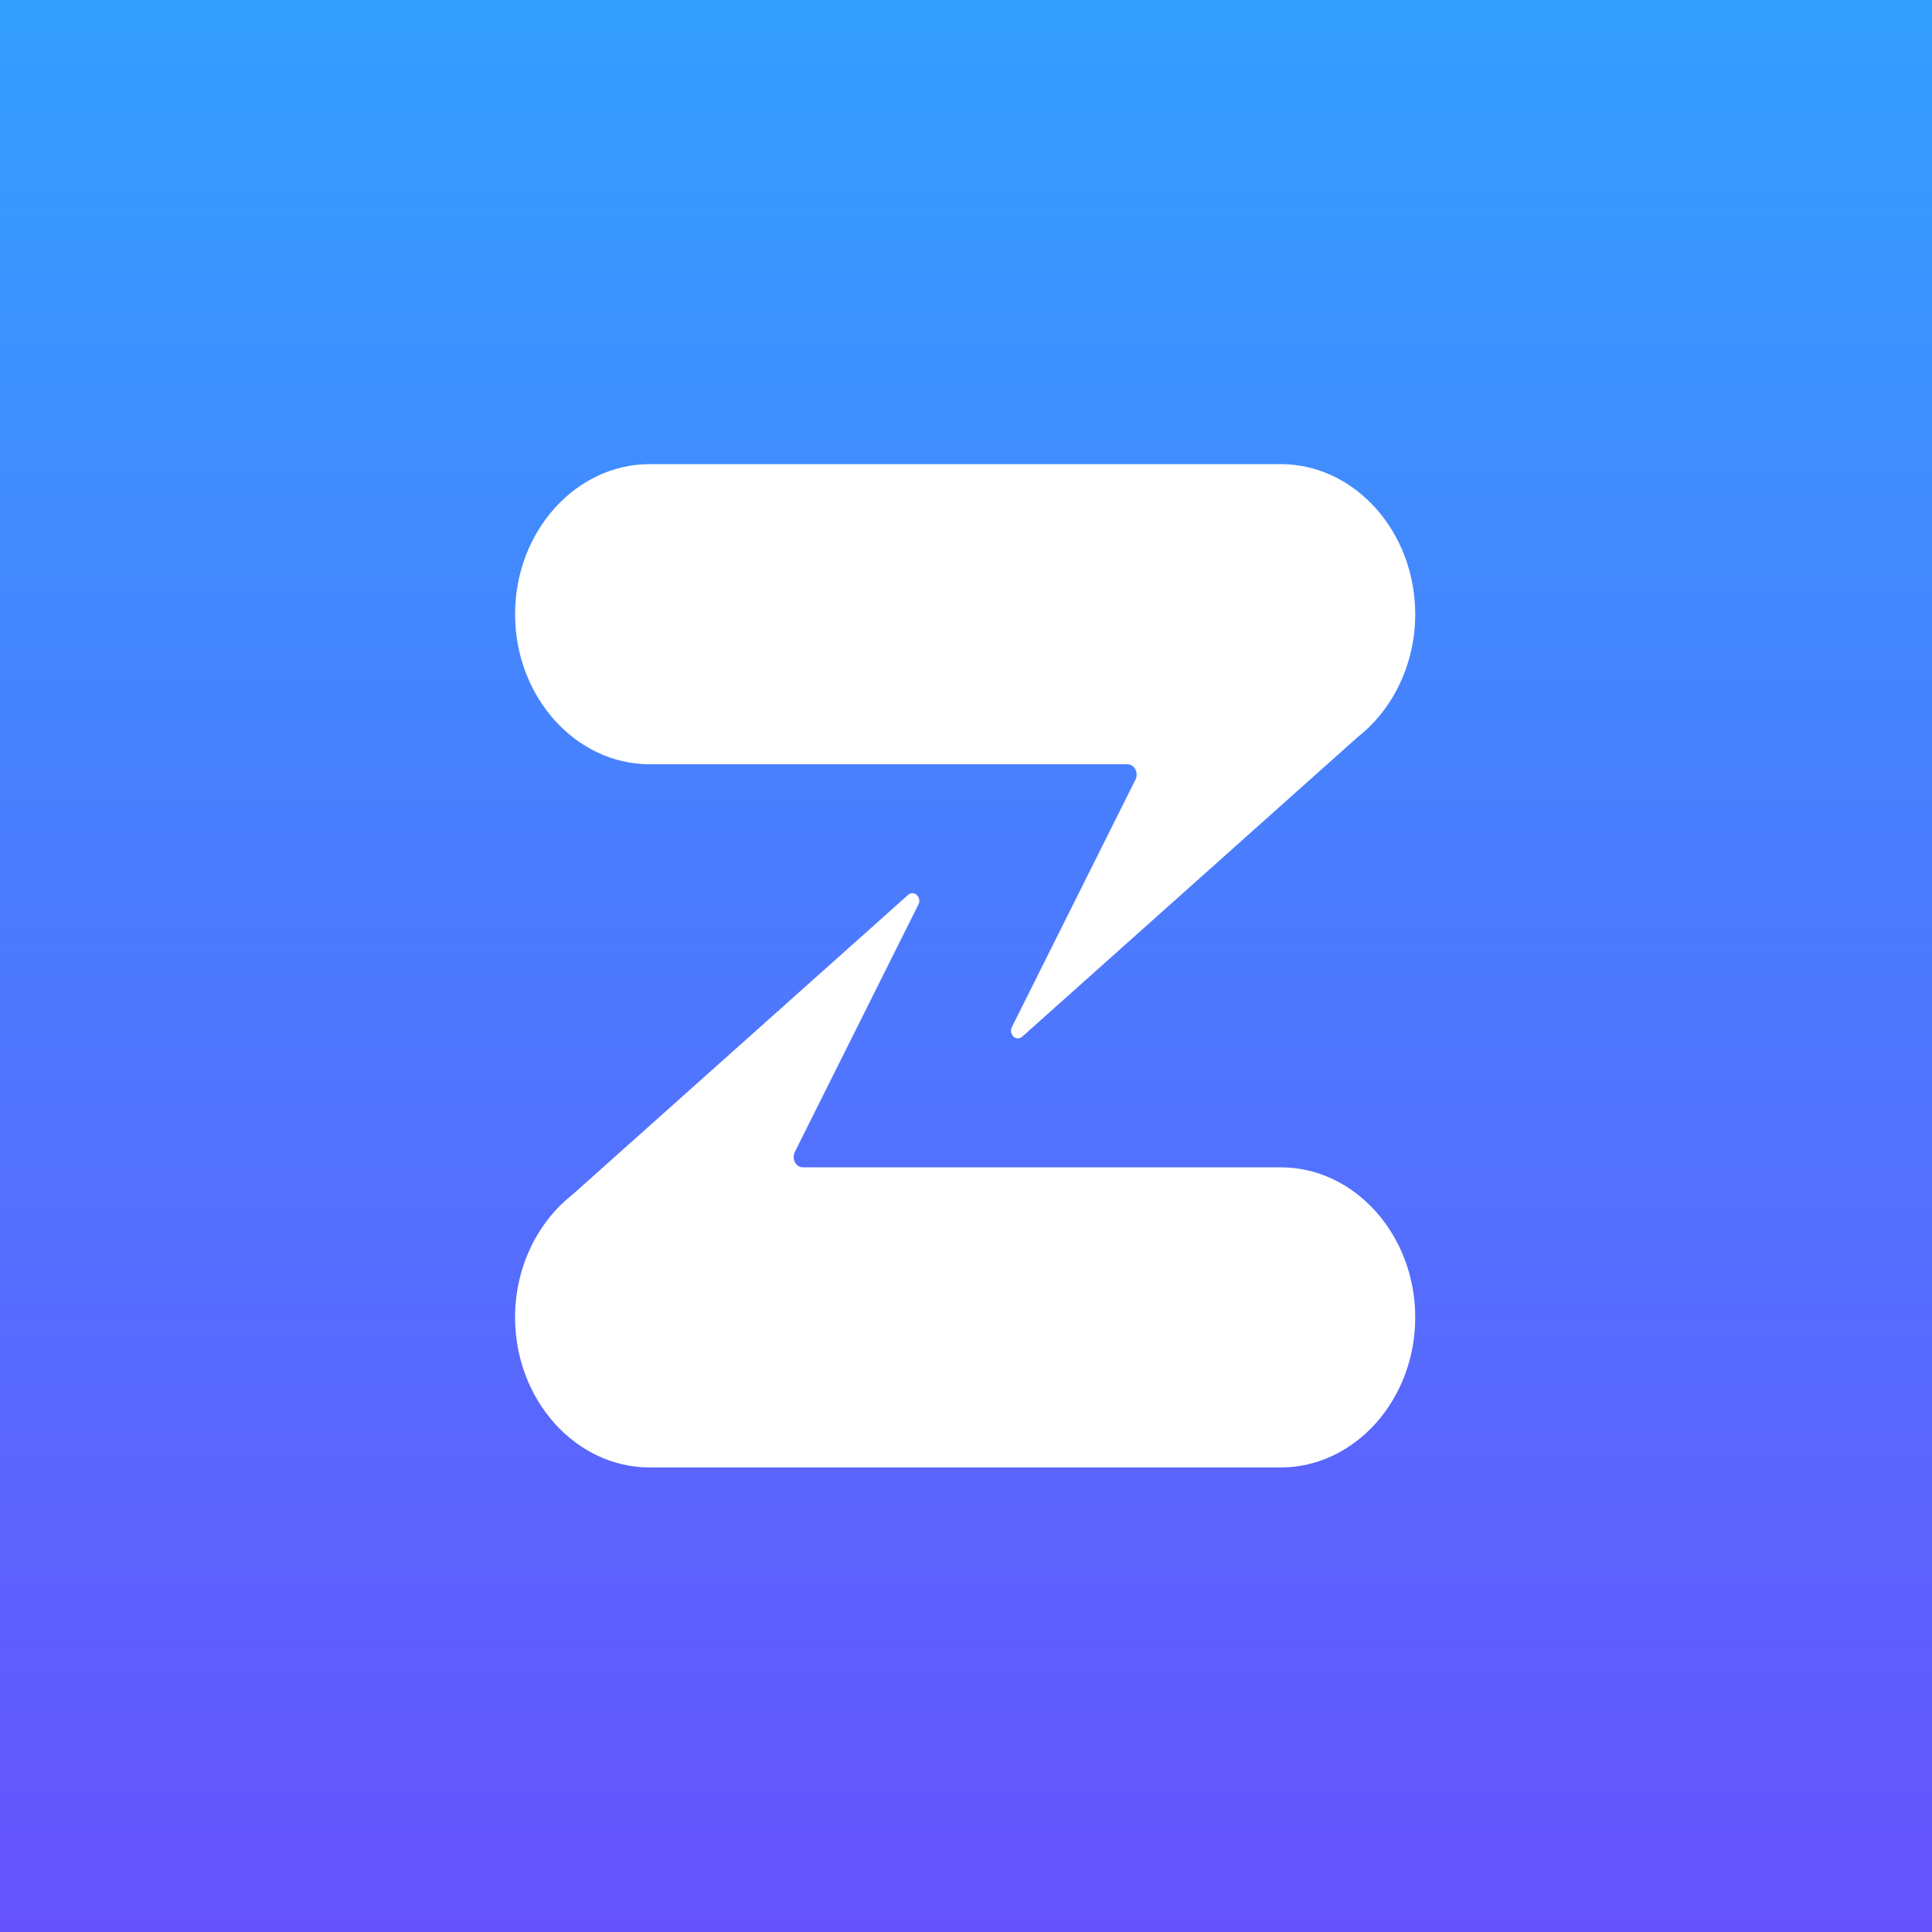
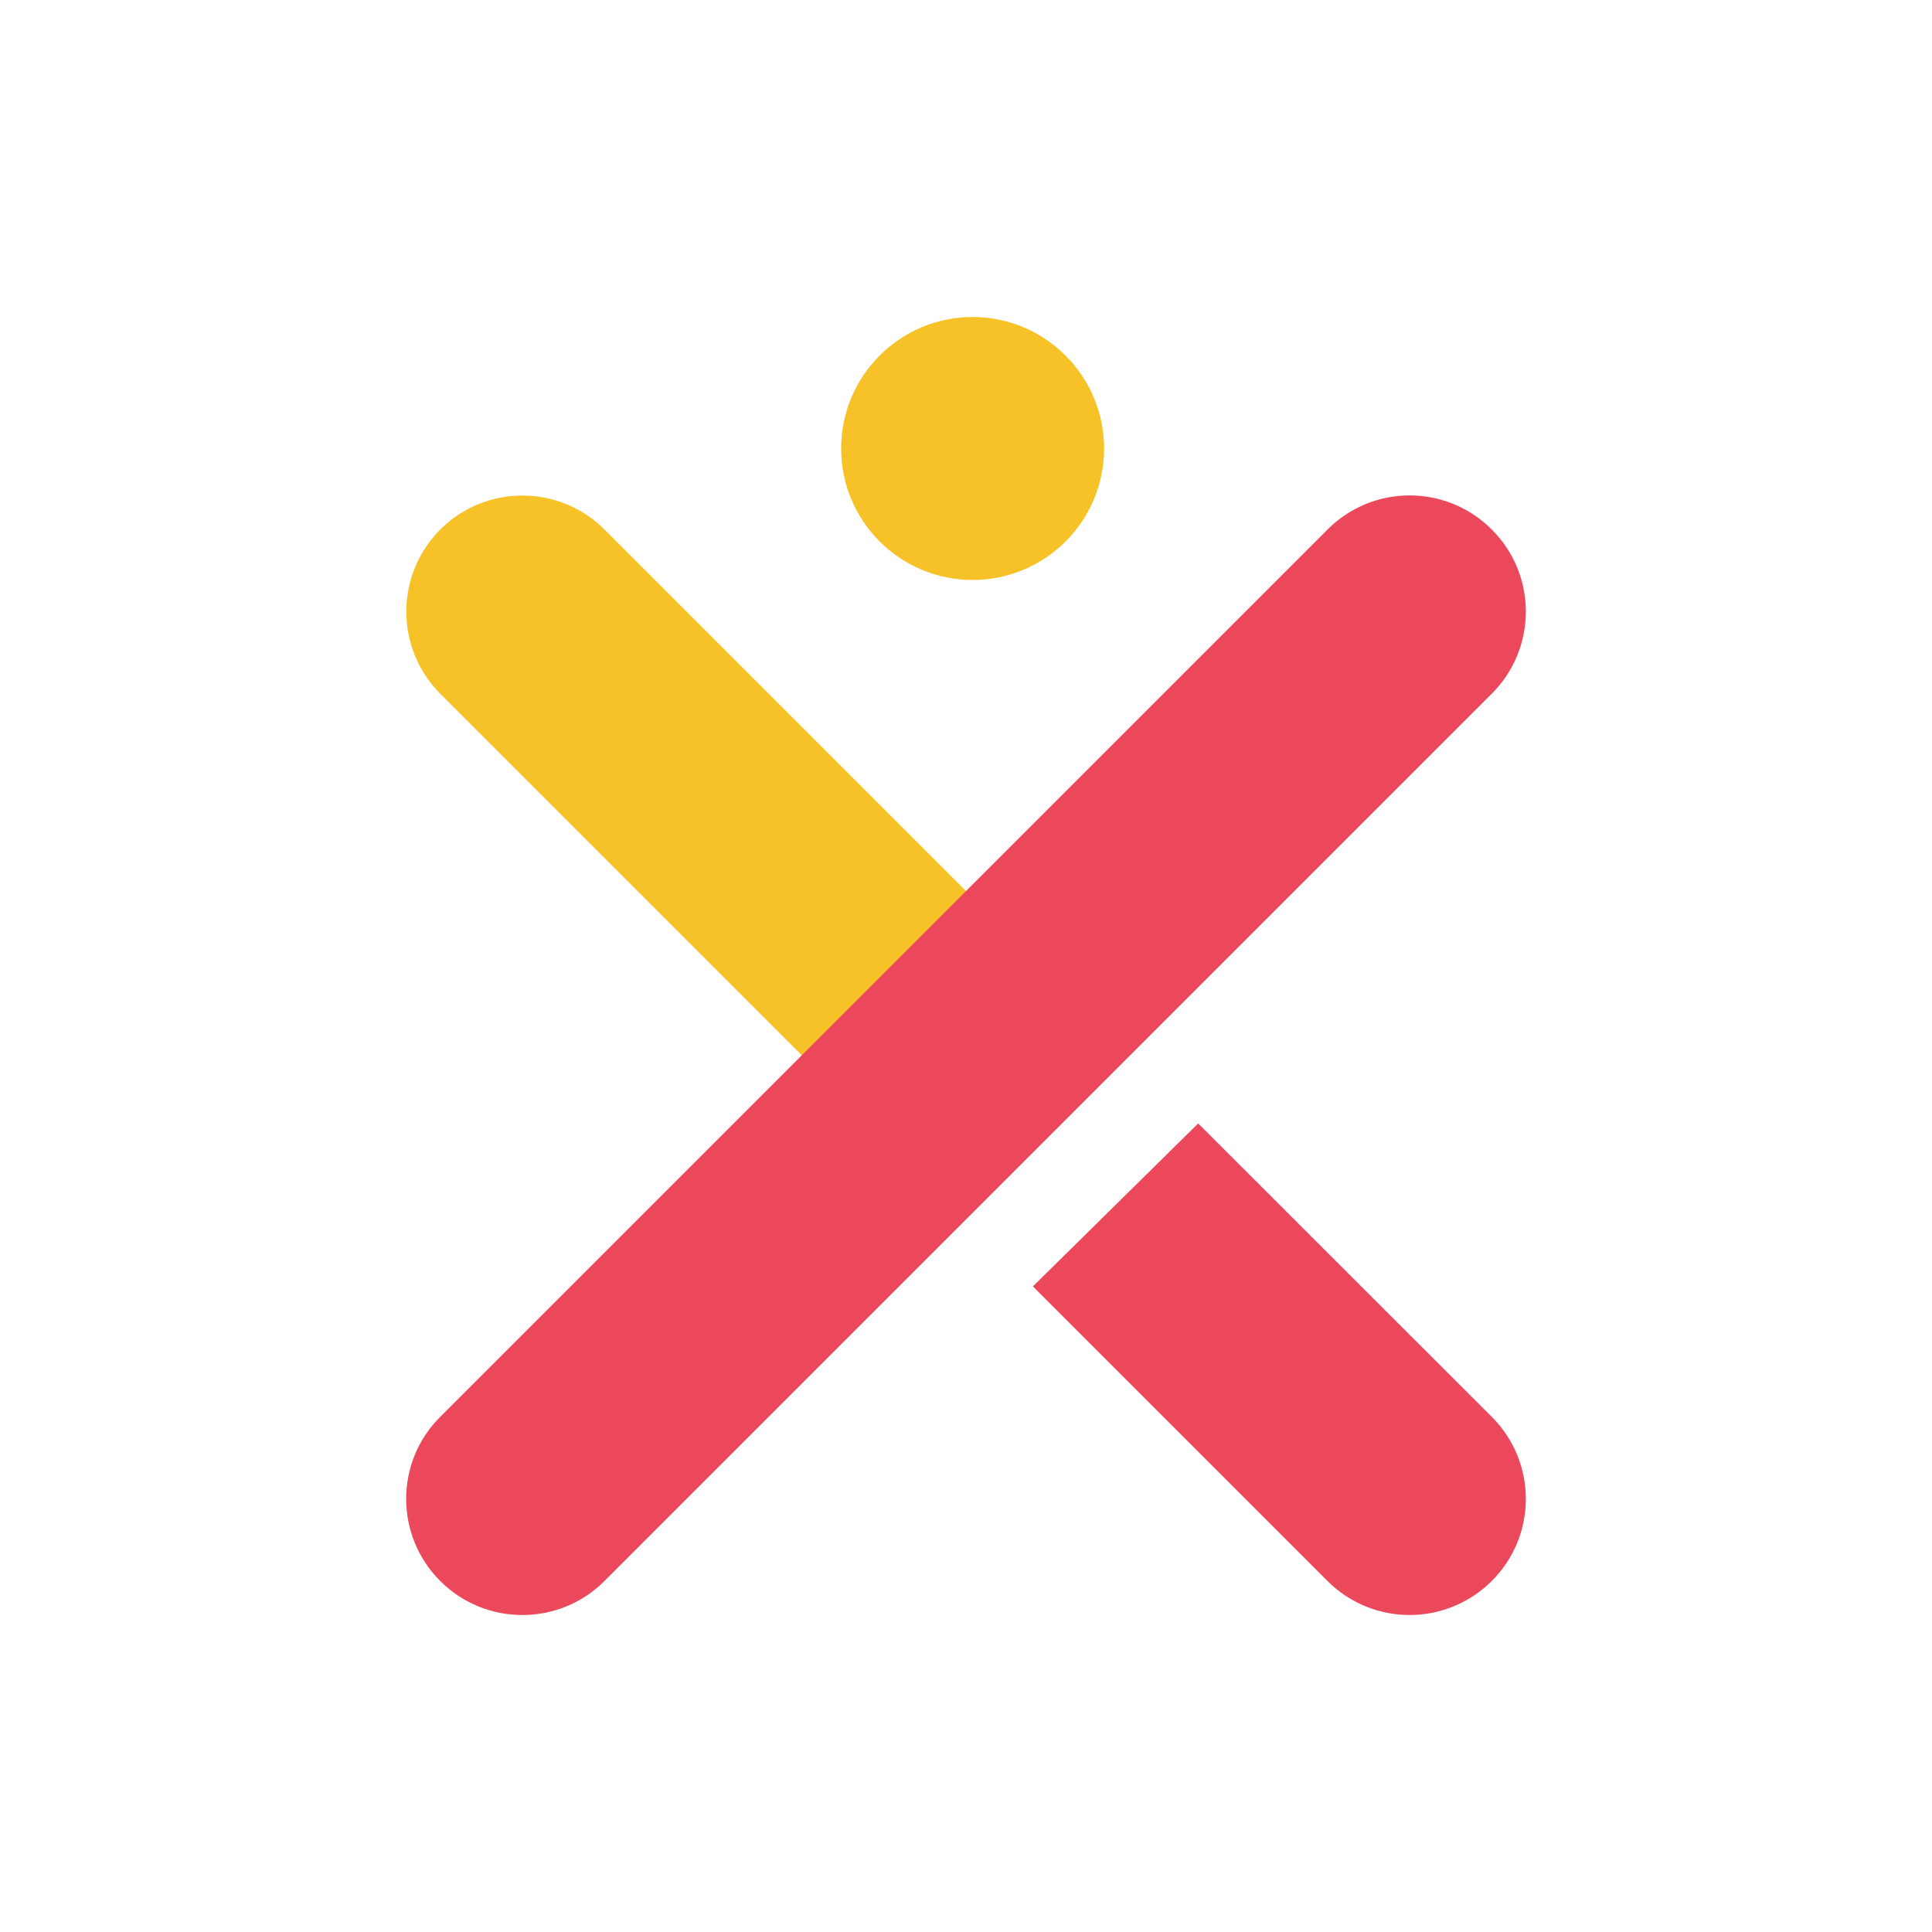
- <svg xmlns="http://www.w3.org/2000/svg" width="256" height="256" viewBox="0 0 256 256" fill="none">
-   <rect width="256" height="256" fill="url(#paint1_linear_6276_93077)" />
-   <path d="M187.525 174.56C187.525 185.497 179.502 194.444 169.697 194.444H86.078C76.273 194.444 68.25 185.497 68.25 174.56C68.25 167.864 71.26 161.911 75.843 158.305L120.336 118.57C121.164 117.861 122.237 119.003 121.641 119.957L105.32 152.636C104.863 153.55 105.455 154.676 106.396 154.676H169.7C179.505 154.676 187.525 163.626 187.525 174.56ZM187.525 81.384C187.525 88.079 184.515 94.033 179.932 97.639L135.439 137.374C134.611 138.083 133.538 136.94 134.134 135.987L150.455 103.308C150.912 102.394 150.32 101.268 149.379 101.268H86.078C76.273 101.268 68.25 92.321 68.25 81.384C68.25 70.447 76.273 61.5 86.078 61.5H169.7C179.505 61.5 187.525 70.447 187.525 81.384V81.384Z" fill="white" />
+ <svg xmlns="http://www.w3.org/2000/svg" id="Layer_1" version="1.1" viewBox="0 0 108 108">
  <defs>
-     <linearGradient id="paint1_linear_6276_93077" x1="0" y1="0" x2="0" y2="256" gradientUnits="userSpaceOnUse">
-       <stop stop-color="#339FFF" />
-       <stop offset="1" stop-color="#6753FD" />
-     </linearGradient>
+     <style>
+       .st0 {
+         fill: #fff;
+       }
+ 
+       .st1 {
+         fill: #ec485b;
+       }
+ 
+       .st2 {
+         fill: #f7c228;
+       }
+     </style>
  </defs>
+   <rect class="st0" width="108" height="108" />
+   <g>
+     <path class="st2" d="M61.72,25.07c0,4.06-3.29,7.35-7.35,7.35s-7.35-3.29-7.35-7.35,3.3-7.35,7.35-7.35,7.35,3.3,7.35,7.35" />
+     <path class="st2" d="M63.06,58.87l-29.27-29.27c-2.53-2.53-6.65-2.53-9.18,0-2.53,2.54-2.53,6.64,0,9.18l29.26,29.26,9.19-9.18Z" />
+     <path class="st1" d="M66.99,62.79l-9.25,9.12,16.47,16.47c1.27,1.27,2.93,1.9,4.59,1.9s3.32-.64,4.59-1.9c2.54-2.54,2.54-6.64,0-9.18l-16.41-16.4Z" />
+     <path class="st1" d="M29.2,90.28c-1.66,0-3.32-.63-4.59-1.9-2.54-2.54-2.54-6.65,0-9.18l49.6-49.6c2.53-2.54,6.65-2.54,9.18,0,2.54,2.53,2.54,6.64,0,9.18l-49.6,49.6c-1.27,1.27-2.93,1.9-4.59,1.9" />
+   </g>
</svg>
